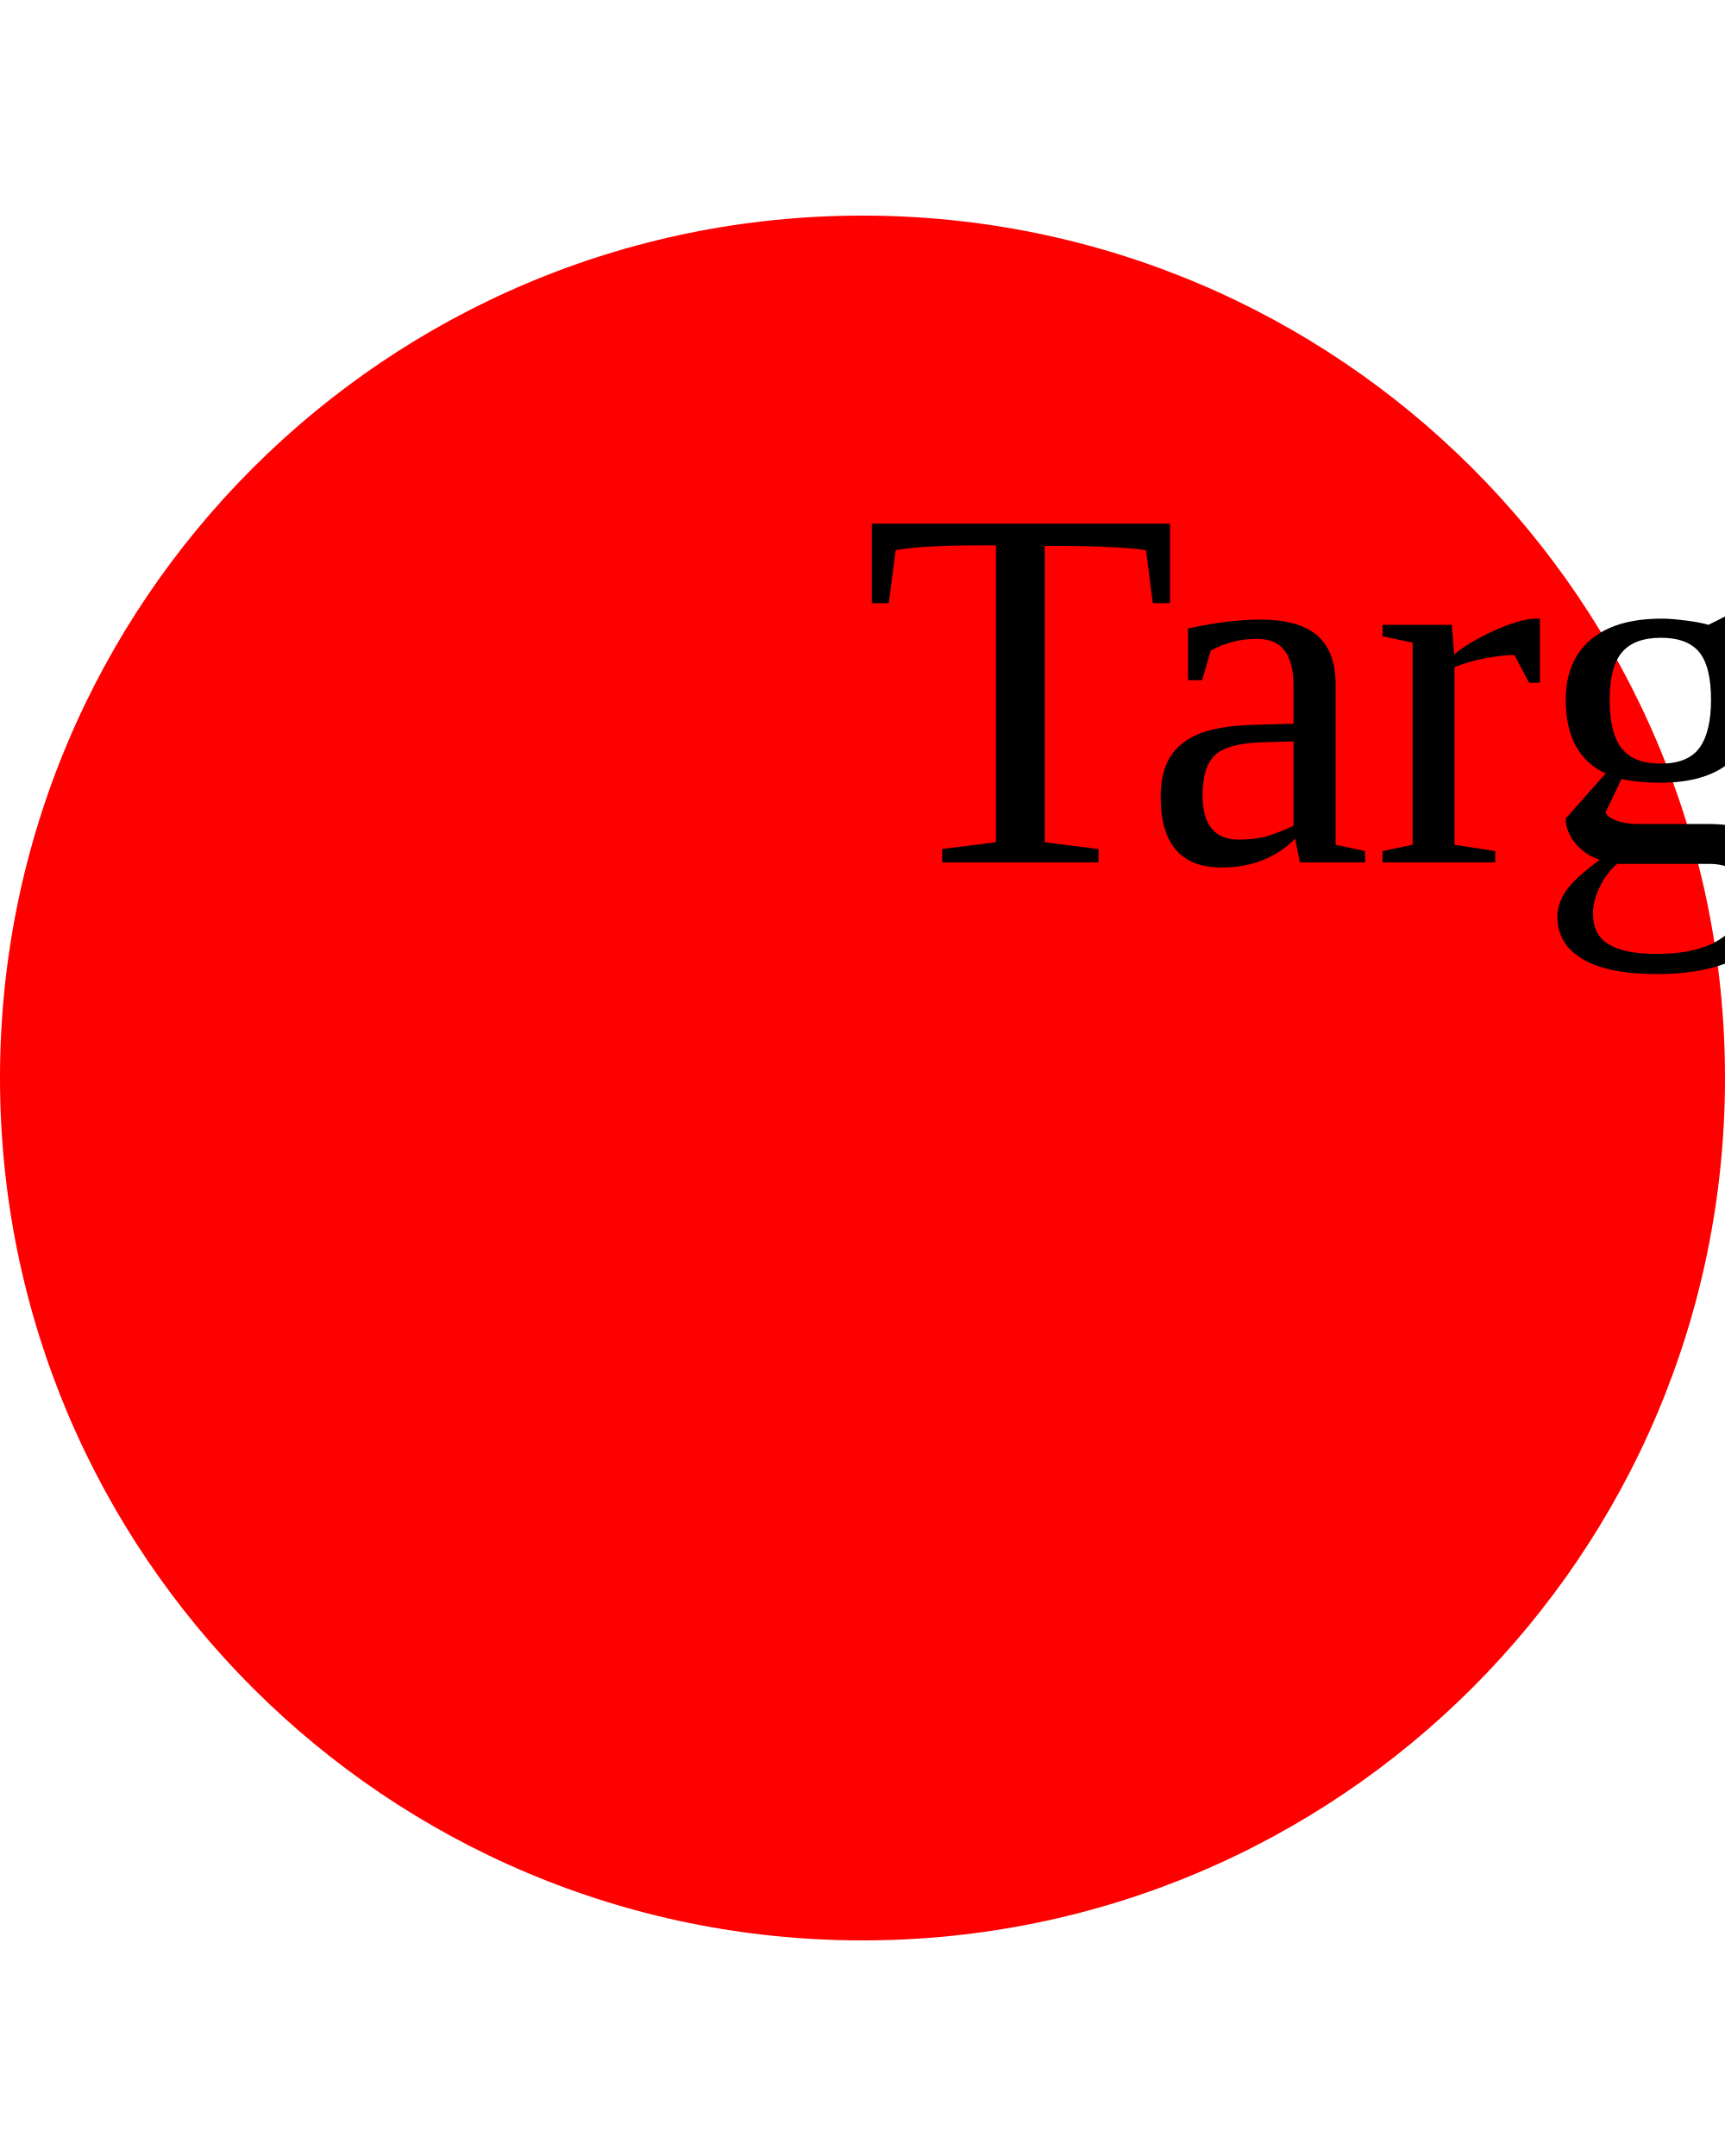
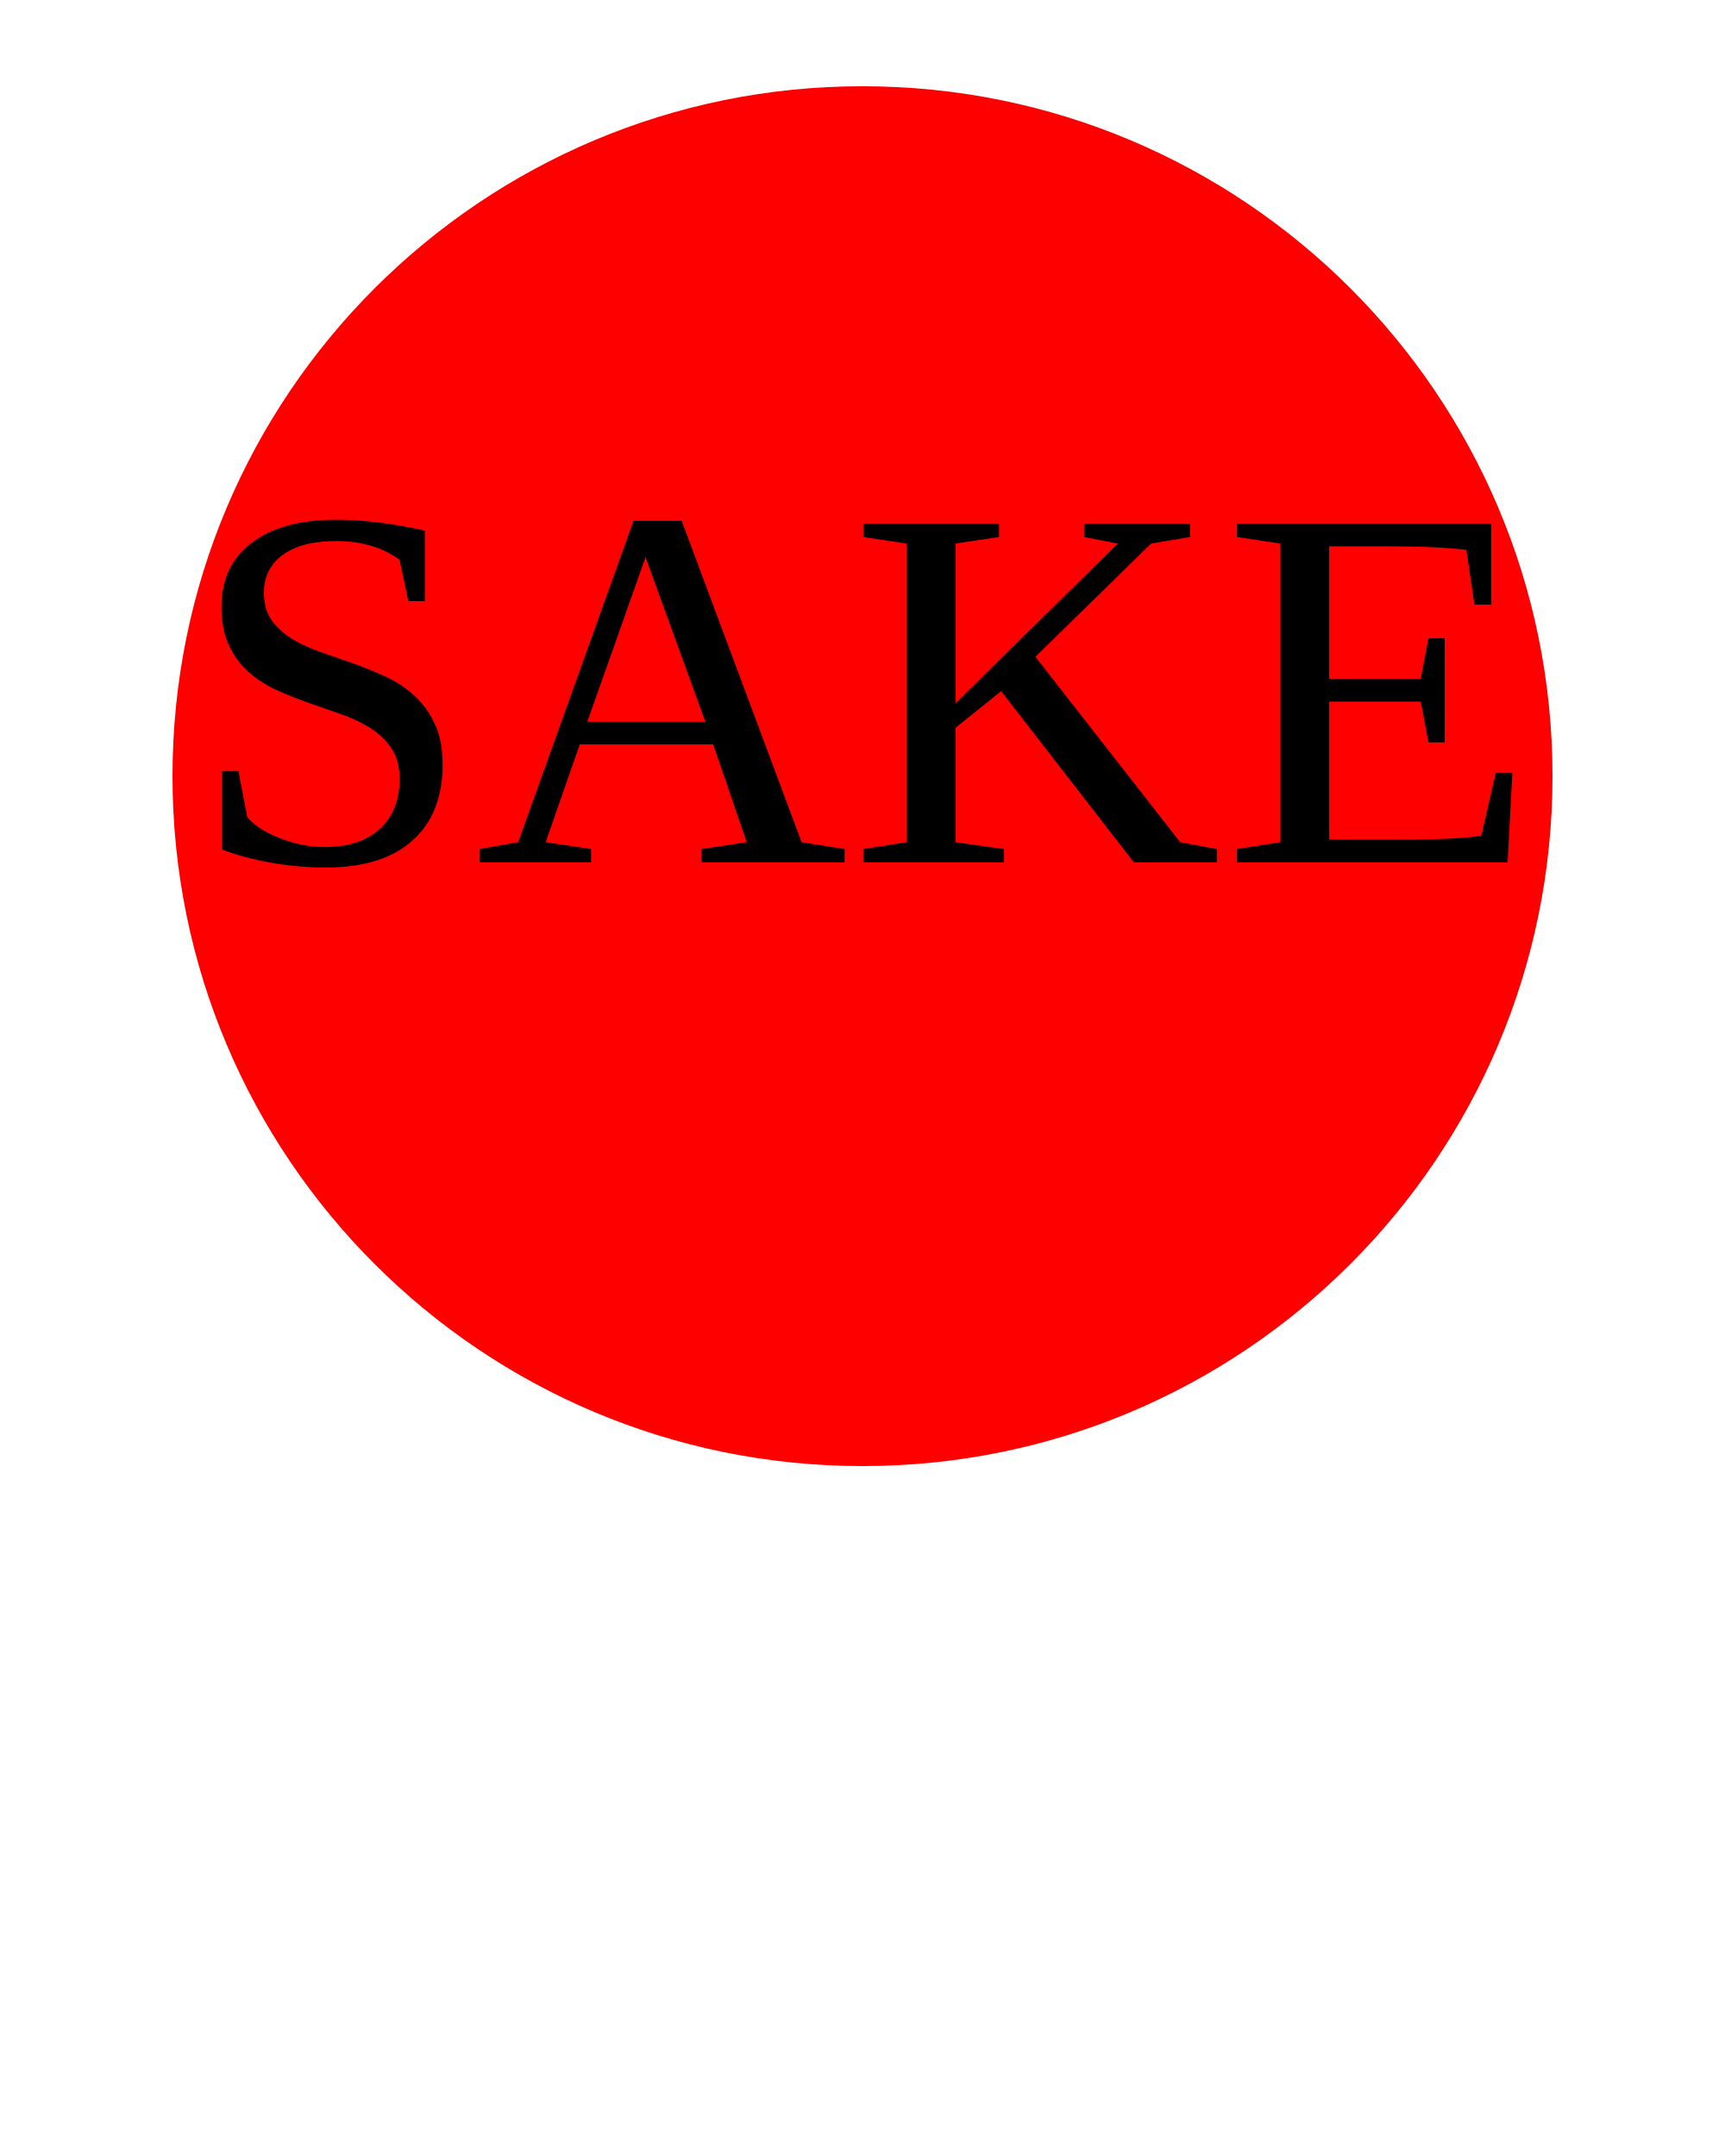
<svg xmlns="http://www.w3.org/2000/svg" width="200" height="250" version="1.1">
-   <circle cx="50%" cy="50%" r="100" height="100%" fill="RED" />
-   <text x="100" y="100" font-size="60" fill="BLACK">Target</text>
+   <circle cx="100" cy="90" r="80" fill="RED" />
+   <text x="100" y="100" font-size="60" text-anchor="middle" fill="BLACK">SAKE</text>
</svg>
